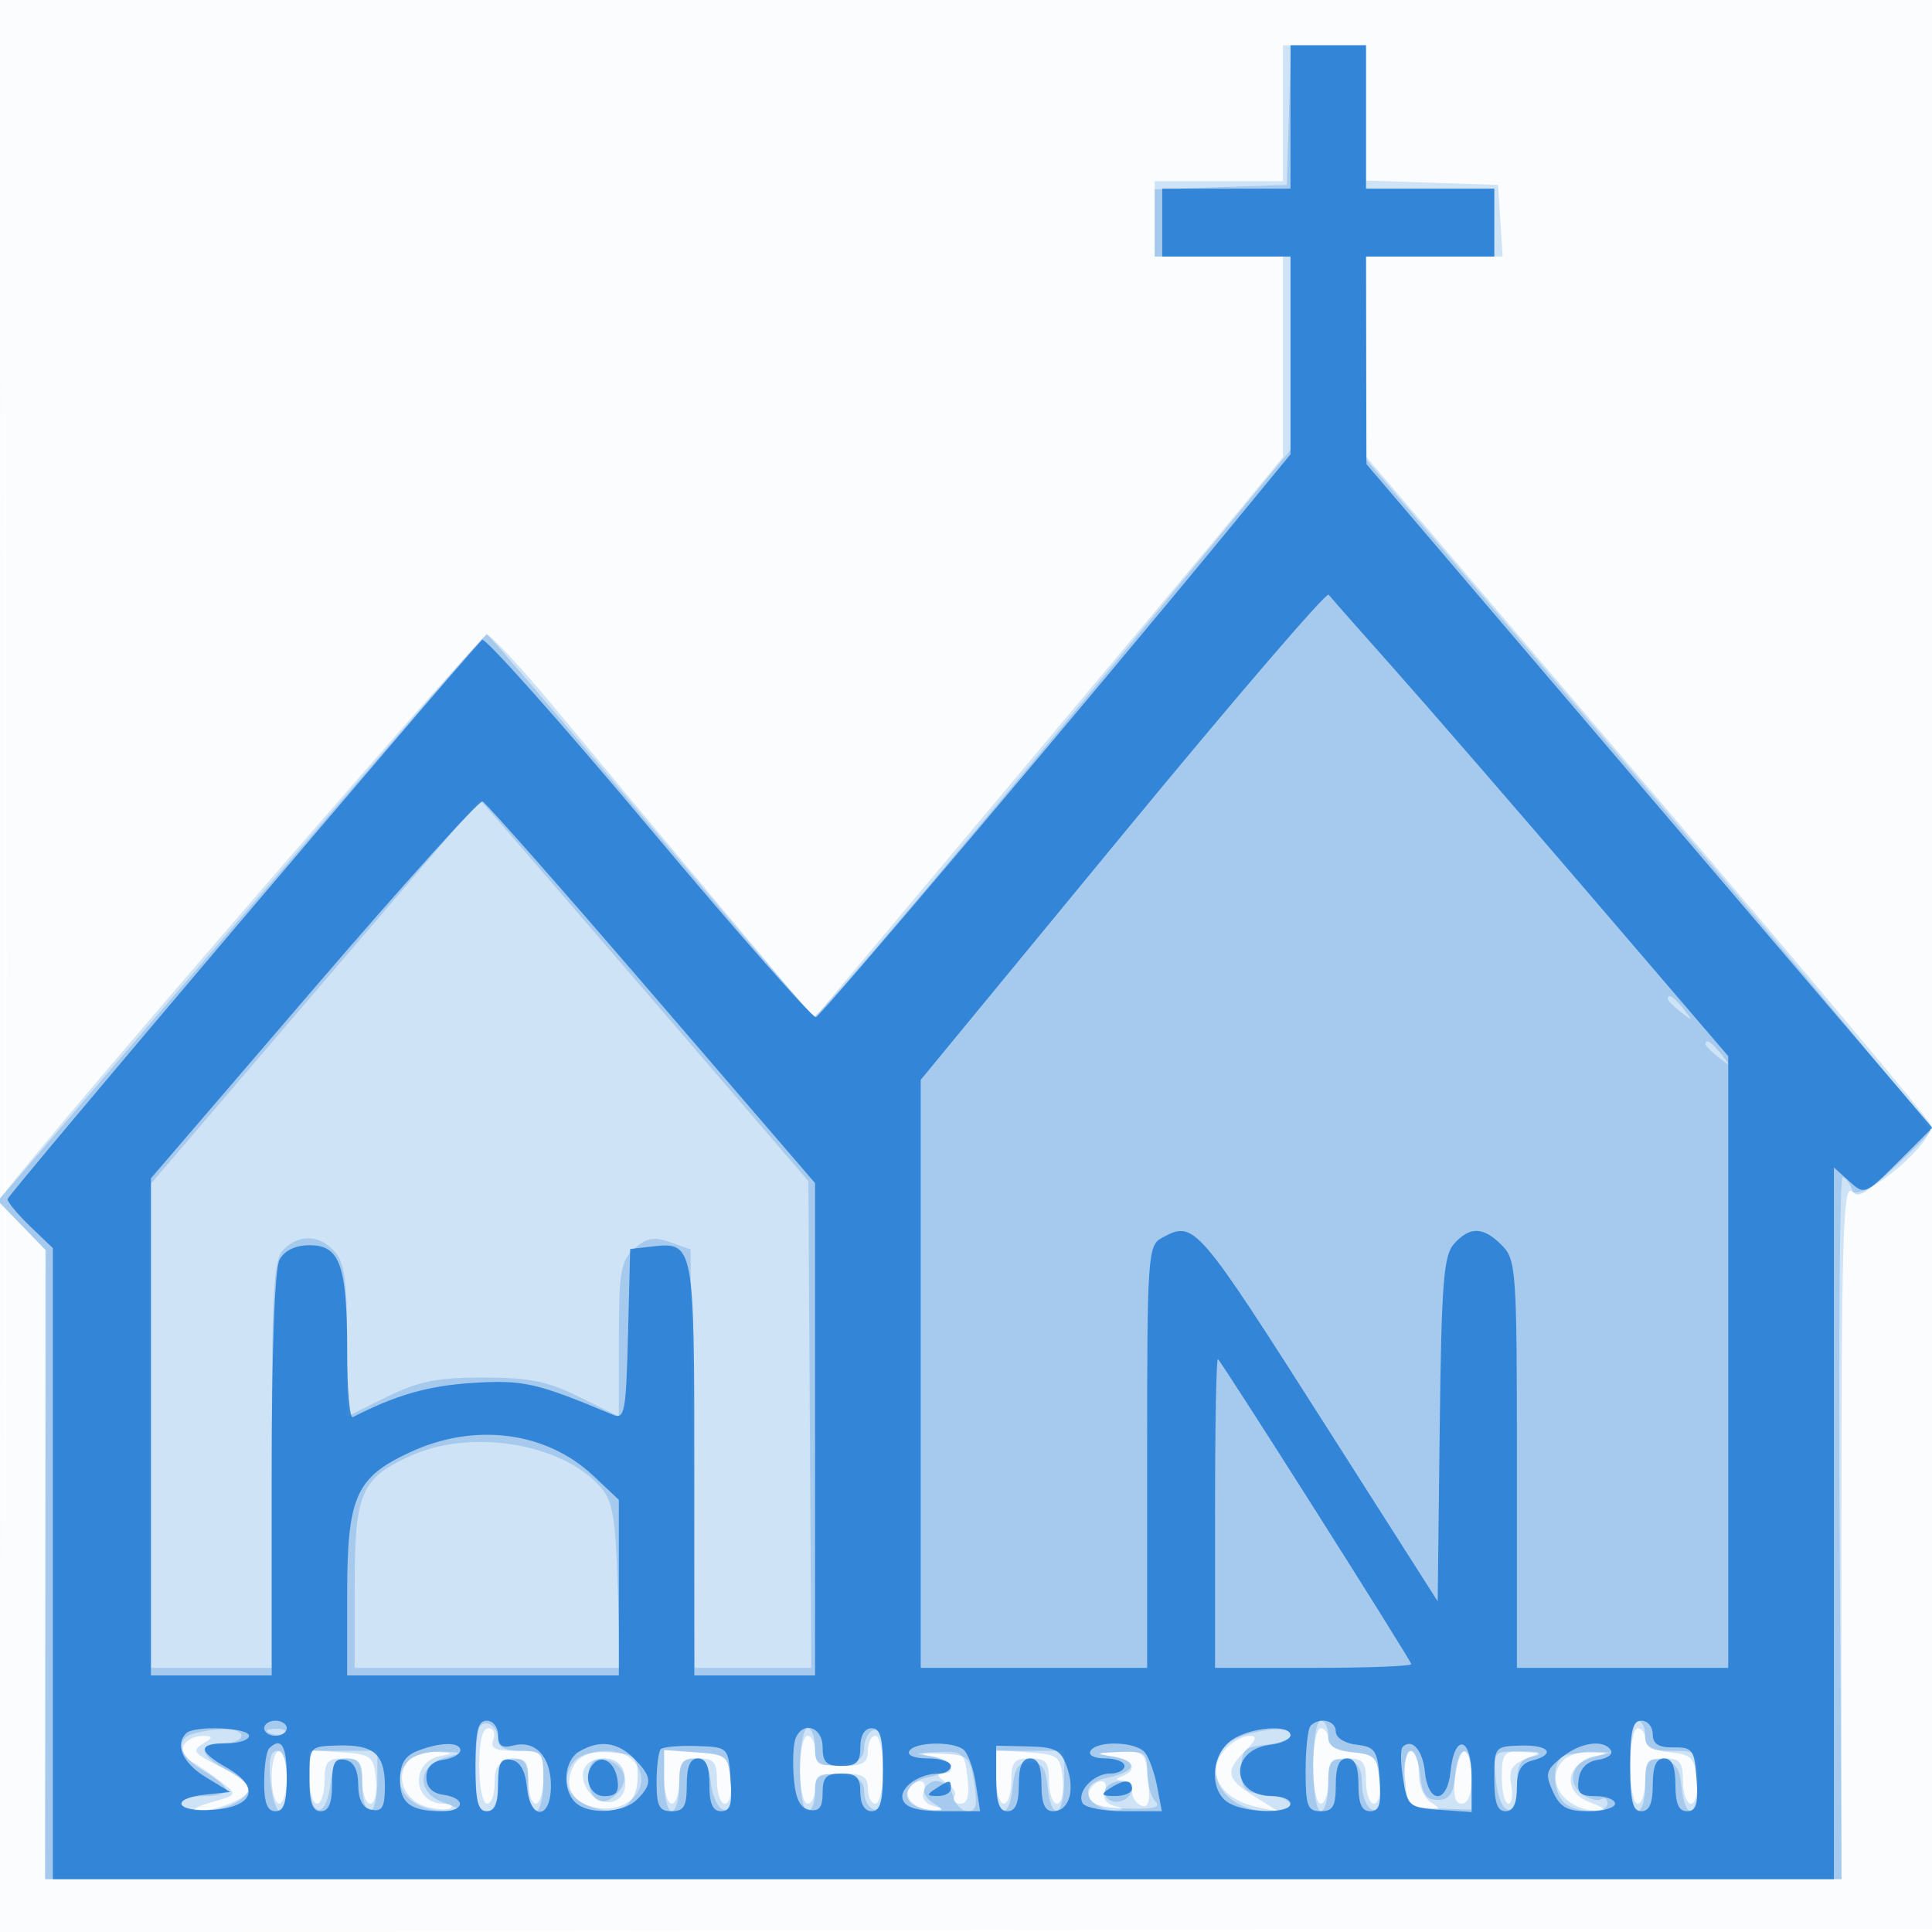
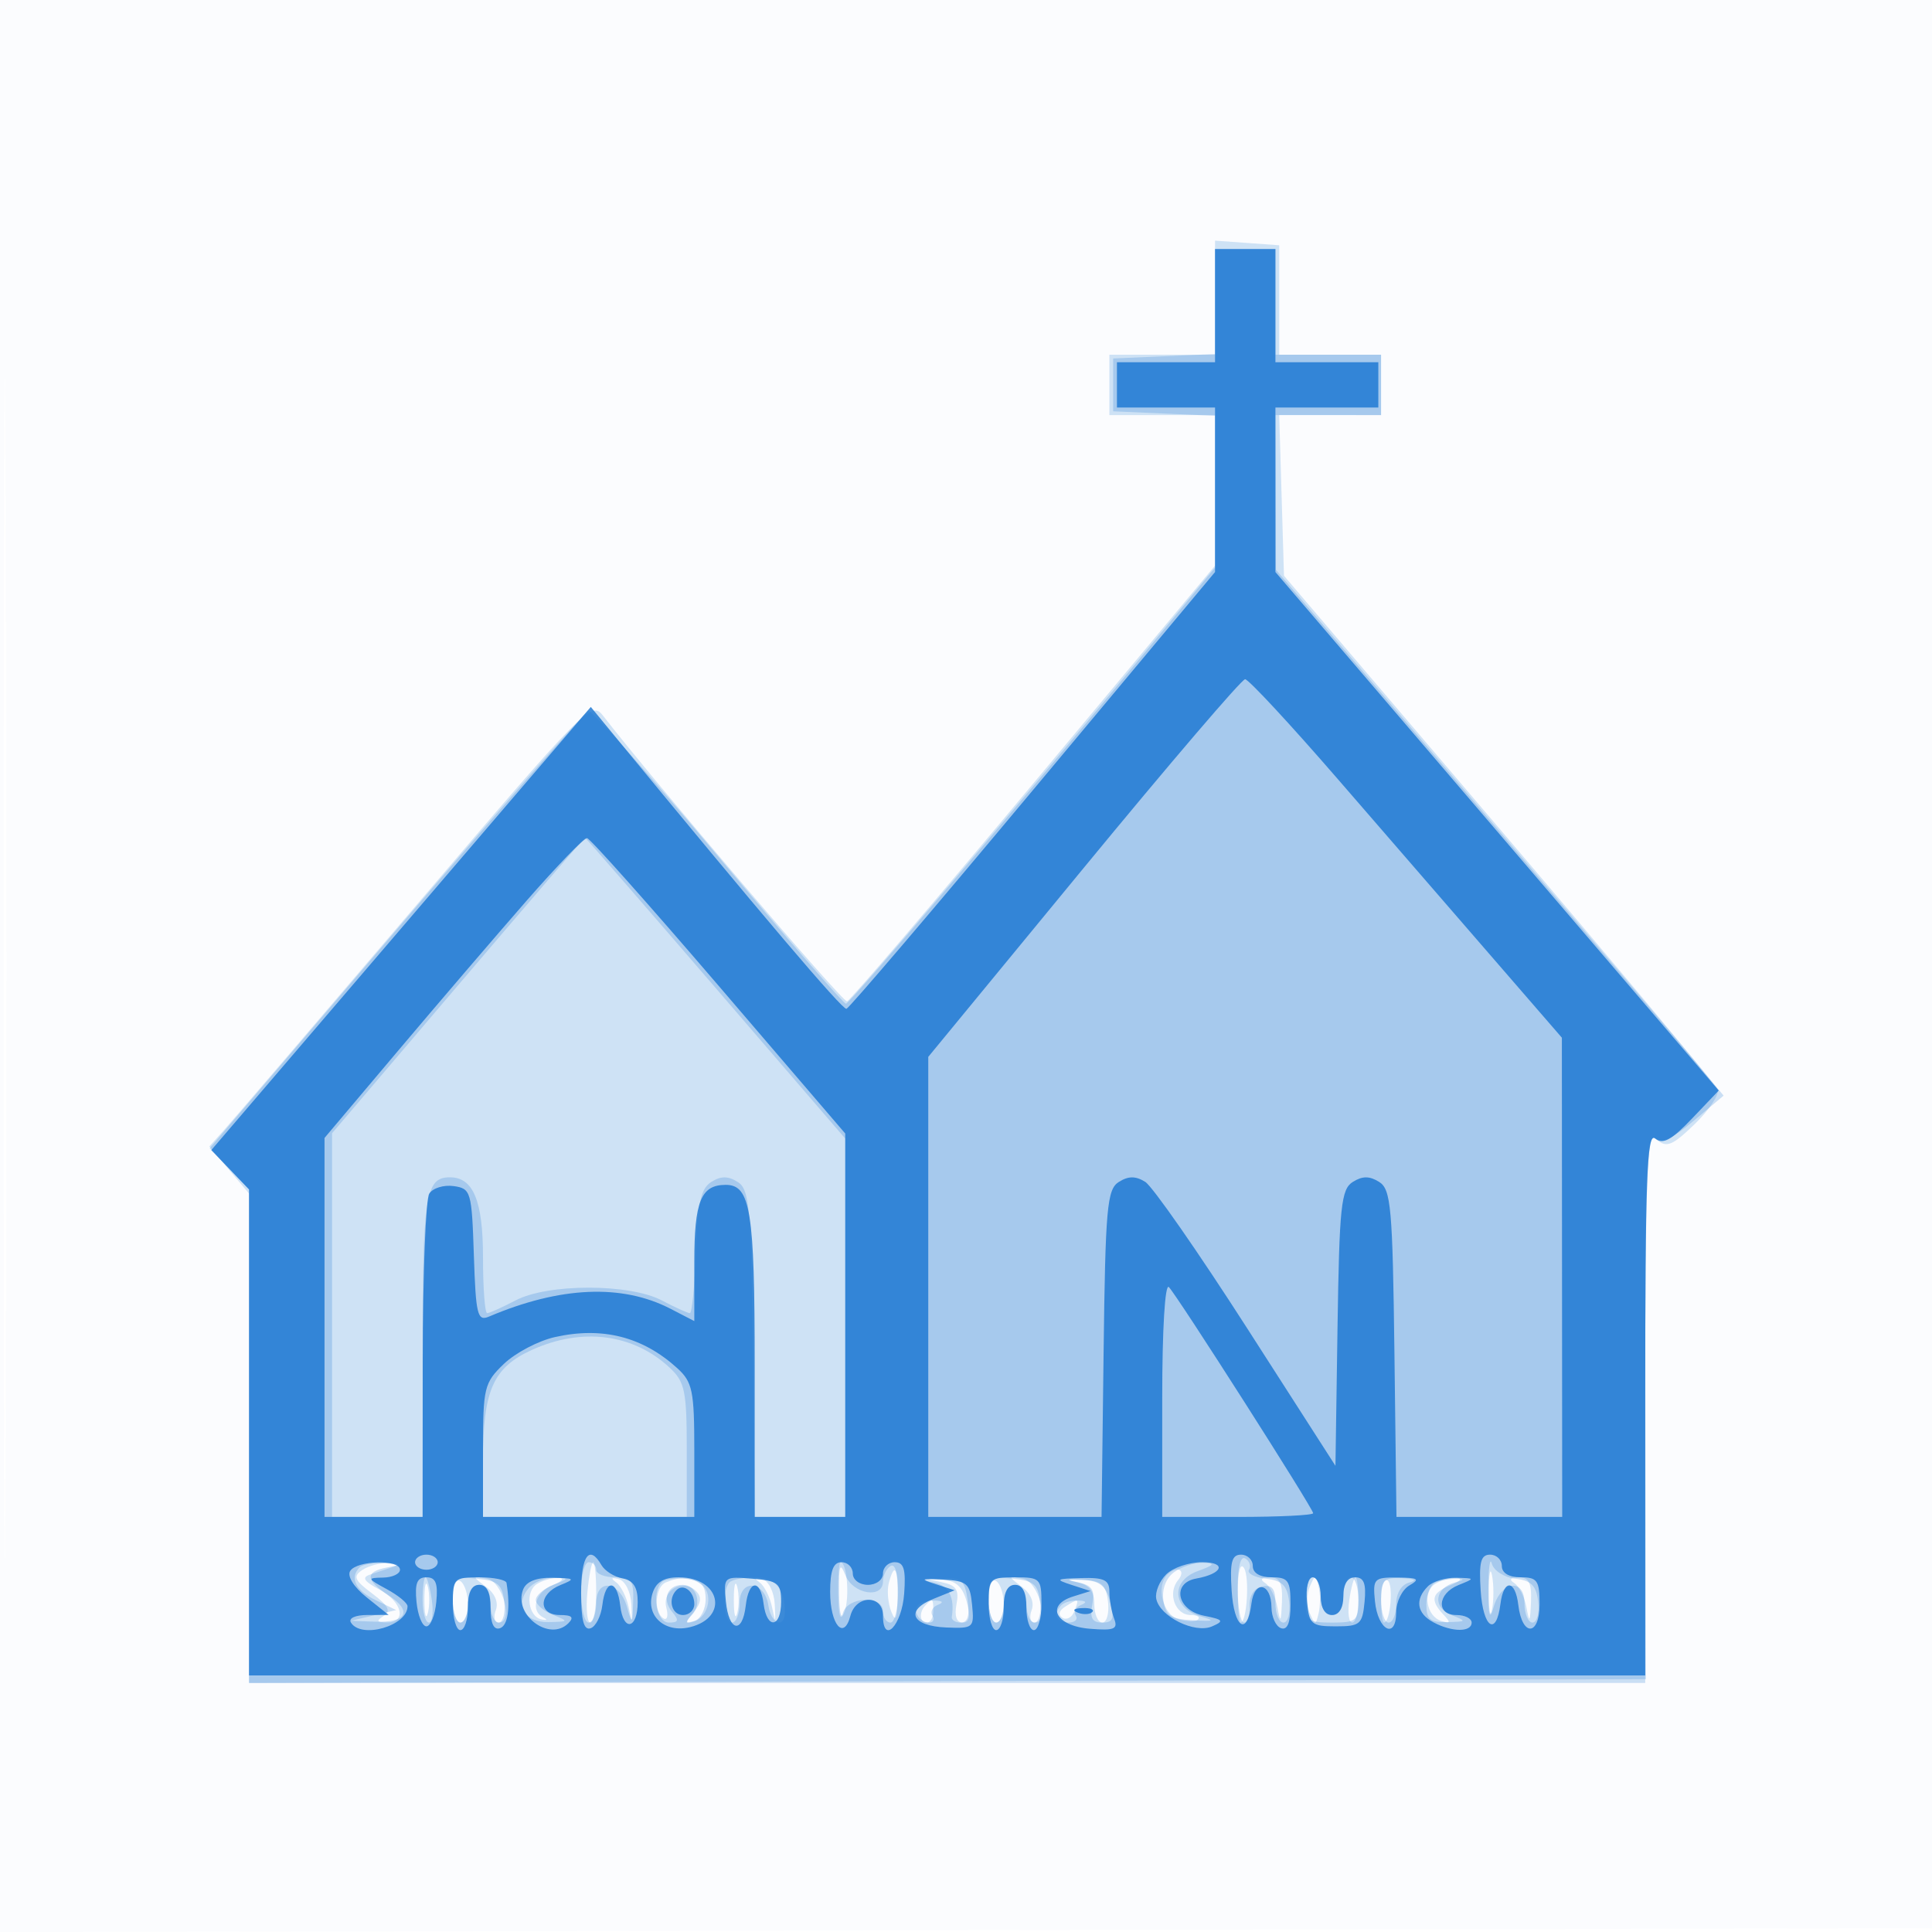
<svg xmlns="http://www.w3.org/2000/svg" width="256" height="256">
  <path fill-opacity=".016" d="M0 128.004v128.004l128.25-.254 128.25-.254.254-127.75L257.008 0H0v128.004m.485.496c0 70.4.119 99.053.265 63.672.146-35.38.146-92.98 0-128C.604 29.153.485 58.1.485 128.5" fill="#1976D2" fill-rule="evenodd" />
-   <path fill-opacity=".195" d="M170 15v9h-17v10h17V60.565l-5.719 6.968c-3.146 3.832-17.126 20.563-31.067 37.181l-25.347 30.215-13.183-15.731a6678.62 6678.62 0 01-21.184-25.4c-4.4-5.318-8.45-9.67-9-9.673-.793-.003-49.44 56.145-61.892 71.436l-2.892 3.551 3.142 3.242L6 165.595V249h238v-46.122c0-37.98.232-45.93 1.314-45.033 1.731 1.438 11.338-6.744 10.46-8.908-.32-.79-17.274-21.012-37.675-44.937l-37.092-43.5-.004-13.25L181 34h18.11l-.305-4.75-.305-4.75-8.75-.289-8.75-.289V6h-11v9M63.5 234c0 2.793.459 5 1.039 5 .572 0 1.022-1.238 1-2.75-.03-2.105.488-2.825 2.211-3.07 1.914-.271 2.25.139 2.25 2.75 0 1.689.45 3.07 1 3.07s1-1.575 1-3.5c0-3.353-.151-3.5-3.607-3.5-2.795 0-3.477-.338-3.031-1.5.317-.828.029-1.5-.643-1.5-.796 0-1.219 1.735-1.219 5m110.5 0c0 2.75.45 5 1 5s1-1.35 1-3c0-2.533.389-3 2.5-3 2.111 0 2.5.467 2.5 3 0 1.65.479 3 1.063 3 .598 0 .926-1.424.75-3.25-.275-2.858-.705-3.288-3.563-3.563-2.013-.194-3.25-.86-3.25-1.75 0-.791-.45-1.437-1-1.437s-1 2.25-1 5m42 0c0 2.75.45 5 1 5s1-1.35 1-3c0-2.533.389-3 2.5-3 2.111 0 2.5.467 2.5 3 0 1.65.479 3 1.063 3 .598 0 .926-1.424.75-3.25-.275-2.858-.705-3.288-3.563-3.563-2.013-.194-3.25-.86-3.25-1.75 0-.791-.45-1.437-1-1.437s-1 2.25-1 5m-191.616-2.812c-.423.684.027 1.639 1.059 2.25.987.584 2.751 1.808 3.921 2.72 2.115 1.649 2.107 1.663-1.369 2.66-1.922.551-2.737 1.042-1.81 1.092 2.456.131 6.815-1.698 6.815-2.86 0-.549-1.462-1.742-3.25-2.651-4.306-2.191-4.436-2.354-2.721-3.438 1.245-.787 1.211-.933-.22-.946-.93-.008-2.021.52-2.425 1.173M106 234.5c0 2.475.45 4.5 1 4.5s1-.9 1-2c0-1.619.667-2 3.5-2s3.5.381 3.5 2c0 1.1.45 2 1 2s1-2.025 1-4.5-.45-4.5-1-4.5-1 .9-1 2c0 1.619-.667 2-3.5 2s-3.5-.381-3.5-2c0-1.1-.45-2-1-2s-1 2.025-1 4.5m56.571-2.929c-2.987 2.988-1.11 6.739 3.929 7.851l3 .662-3.25-2.027c-3.781-2.359-3.981-3.326-1.25-6.057 1.467-1.467 1.619-2 .571-2-.785 0-2.135.707-3 1.571M36 235.5c0 1.925.45 3.5 1 3.5s1-1.575 1-3.5-.45-3.5-1-3.5-1 1.575-1 3.5m5-.057c0 1.956.45 3.557 1 3.557s1-1.35 1-3c0-2.533.389-3 2.5-3 2.111 0 2.5.467 2.5 3 0 1.65.479 3 1.063 3 .598 0 .926-1.424.75-3.25-.294-3.051-.574-3.269-4.563-3.557l-4.25-.308v3.558m13.04-1.991c-1.747 2.105-.378 5.246 2.614 5.997 1.42.357 2.829.401 3.131.1.301-.302-.147-.549-.996-.549-4.092 0-4.489-5.518-.454-6.305 1.838-.359 1.768-.443-.463-.559-1.445-.075-3.169.517-3.832 1.316m21.999.476c-1.398 2.612-.4 4.765 2.554 5.506 4.784 1.201 8.361-3.08 5.207-6.234-1.898-1.898-6.591-1.458-7.761.728M88 235.443c0 1.956.45 3.557 1 3.557s1-1.35 1-3c0-2.533.389-3 2.5-3 2.111 0 2.5.467 2.5 3 0 1.65.479 3 1.063 3 .598 0 .926-1.424.75-3.25-.294-3.051-.574-3.269-4.563-3.557l-4.25-.308v3.558m35.25-2.727c2.72.412 3.915 2.256 1.5 2.314-.687.017-.453.495.521 1.062.974.567 1.51 1.453 1.191 1.969-.319.517.031.939.778.939.964 0 1.24-1.017.95-3.5-.388-3.318-.598-3.492-4.049-3.35-3.021.124-3.173.221-.891.566m8.75 2.727c0 1.956.45 3.557 1 3.557s1-1.35 1-3c0-2.533.389-3 2.5-3 2.111 0 2.5.467 2.5 3 0 1.65.479 3 1.063 3 .598 0 .926-1.424.75-3.25-.294-3.051-.574-3.269-4.563-3.557l-4.25-.308v3.558m15.25-2.727c2.878.436 3.635 1.76 1.5 2.622-1 .403-1 .52 0 .583.688.043 1.25.706 1.25 1.472s.569 1.611 1.265 1.878c.921.354 1.164-.567.895-3.393-.359-3.76-.481-3.873-4.015-3.728-3.02.124-3.174.221-.895.566m38.75 2.677c0 2.172.569 3.612 1.582 4 2.541.975 4.078.64 2.168-.473-1.041-.606-1.75-2.215-1.75-3.97 0-1.622-.45-2.95-1-2.95s-1 1.527-1 3.393m6.81.107c-.282 2.414-.005 3.5.891 3.5.818 0 1.299-1.296 1.299-3.5 0-1.925-.401-3.5-.891-3.5-.489 0-1.074 1.575-1.299 3.5m6.19 0c0 1.925.388 3.5.861 3.5.474 0 .647-1.12.386-2.49-.368-1.925.06-2.704 1.888-3.436 2.354-.943 2.353-.948-.385-1.011-2.488-.057-2.75.27-2.75 3.437m8.2-2.3c-2.835 2.835.363 7.038 5.115 6.721.652-.043-.078-.539-1.621-1.102-3.565-1.3-3.378-4.91.306-5.928l2.5-.692-2.55-.099c-1.402-.055-3.09.44-3.75 1.1m-129.841 1.307c-.353.92.057 2.337.927 3.207 2.124 2.124 4.941.907 4.534-1.96-.394-2.777-4.513-3.717-5.461-1.247m43.072 2.605c-.785 1.269 1.335 2.907 3.569 2.757.995-.067.886-.26-.323-.572-1.073-.278-1.601-1.054-1.282-1.884.64-1.667-.968-1.914-1.964-.301m24 0c-.785 1.269 1.335 2.907 3.569 2.757.995-.067.886-.26-.323-.572-1.073-.278-1.601-1.054-1.282-1.884.64-1.667-.968-1.914-1.964-.301" fill="#1976D2" fill-rule="evenodd" />
-   <path fill-opacity=".223" d="M170.788 15.25l-.288 9.25-8.75.289-8.75.289V34h18v25.619l-13.25 16.086c-28.111 34.126-49.276 59.157-49.872 58.98-.342-.102-10.165-11.548-21.828-25.435C74.386 95.362 64.687 84 64.496 84c-.191 0-14.84 16.905-32.553 37.567L-.263 159.133l3.174 3.275 3.174 3.275-.063 41.659L5.959 249h238.066l-.263-46.5c-.144-25.575.027-46.5.381-46.5s.922.727 1.263 1.615c.504 1.314 1.506.806 5.357-2.711 2.605-2.38 4.883-4.67 5.061-5.087.178-.418-16.585-20.606-37.25-44.863L181 60.851V34h17v-9h-17V6h-9.925l-.287 9.25M41.75 131.43L20 156.845V221h16v-26.929c0-23.147.221-27.149 1.571-28.5 2.088-2.087 4.743-1.987 6.774.258 1.308 1.445 1.655 3.928 1.655 11.847v10.018l5.221-2.584c4.223-2.09 6.666-2.584 12.779-2.584 6.113 0 8.556.494 12.779 2.584L82 187.694v-10.192c0-8.973.243-10.412 2.03-12.029 1.609-1.456 2.596-1.639 4.75-.882l2.72.956.266 27.727.266 27.726H107.5l-.192-32.25-.191-32.25-21.699-25.25c-11.934-13.888-21.748-25.247-21.808-25.242-.061.004-9.898 11.444-21.86 25.422m179.25.948c0 .207.787.995 1.75 1.75 1.586 1.243 1.621 1.208.378-.378-1.307-1.666-2.128-2.195-2.128-1.372m5 6c0 .207.787.995 1.75 1.75 1.586 1.243 1.621 1.208.378-.378-1.307-1.666-2.128-2.195-2.128-1.372M54.383 192.914C47.825 195.891 47 197.827 47 210.223V221h35.177l-.339-10.898c-.285-9.184-.652-11.251-2.338-13.141-5.121-5.744-17.123-7.678-25.117-4.047m9.256 35.78c-.351.352-.639 3.039-.639 5.973 0 4.074.354 5.333 1.5 5.333 1.048 0 1.5-1.056 1.5-3.5 0-2.833.381-3.5 2-3.5s2 .667 2 3.5c0 1.925.45 3.5 1 3.5s1-1.8 1-4c0-3.778-.167-4-3-4-1.945 0-3-.507-3-1.441 0-1.671-1.427-2.798-2.361-1.865M174 234c0 3.333.444 6 1 6 .55 0 1-1.606 1-3.57 0-3.115.282-3.528 2.218-3.25 1.699.245 2.225 1 2.25 3.232.017 1.601.624 3.111 1.349 3.355.971.328 1.233-.568 1-3.411-.291-3.542-.582-3.882-3.567-4.169-2.44-.236-3.25-.796-3.25-2.25 0-1.066-.45-1.937-1-1.937-.556 0-1 2.667-1 6m42 0c0 3.333.444 6 1 6 .55 0 1-1.606 1-3.57 0-3.129.277-3.53 2.25-3.25 1.725.245 2.323 1.079 2.563 3.57.447 4.63 2.187 4.033 2.187-.75 0-3.905-.083-4-3.5-4-2.833 0-3.5-.381-3.5-2 0-1.1-.45-2-1-2-.556 0-1 2.667-1 6m-190.25-4.311c-2.669.698-2.091 2.996 1.25 4.97 1.65.975 3 2.125 3 2.557 0 .431-1.35.784-3 .784s-3 .45-3 1c0 1.309 4.597 1.286 7.066-.035 2.706-1.449 2.416-2.664-1.066-4.465-3.651-1.888-3.882-3.5-.5-3.5 1.375 0 2.5-.45 2.5-1 0-1.007-3.011-1.157-6.25-.311m10.063-.006c.721.289 1.584.253 1.916-.079.332-.332-.258-.568-1.312-.525-1.165.048-1.402.285-.604.604M106 234.5c0 3.025.45 5.5 1 5.5s1-1.154 1-2.563c0-2.29.347-2.53 3.25-2.25 2.426.234 3.251.799 3.254 2.231.003 1.055.565 2.105 1.25 2.333.897.299 1.246-1.172 1.246-5.251 0-4.079-.349-5.55-1.246-5.251-.685.228-1.247 1.278-1.25 2.333-.003 1.432-.828 1.997-3.254 2.231-2.903.28-3.25.04-3.25-2.25 0-1.409-.45-2.563-1-2.563s-1 2.475-1 5.5m59.5-4.776c-7.339 1.804-5.095 10.276 2.723 10.276 3.877 0 3.487-1.805-.473-2.187-2.875-.277-3.25-.659-3.25-3.313s.375-3.036 3.25-3.313c1.787-.173 3.25-.735 3.25-1.25 0-.975-2.074-1.055-5.5-.213M35.829 236c.209 2.2.784 4 1.276 4s.895-1.8.895-4c0-2.577-.454-4-1.276-4-.886 0-1.16 1.223-.895 4m5.171.083c0 4.923 2.329 4.998 2.813.09.234-2.364.808-3.173 2.25-3.173 1.547 0 1.937.705 1.937 3.5 0 1.925.45 3.5 1 3.5s1-1.8 1-4v-4h-9v4.083m13.2-2.883c-2.981 2.981-.079 6.894 4.984 6.721 2.139-.073 2.101-.157-.49-1.102-3.565-1.3-3.378-4.91.306-5.928 2.385-.66 2.36-.696-.55-.791-1.677-.055-3.59.44-4.25 1.1m21.882.201c-1.883 2.269-.896 4.94 2.23 6.04 3.725 1.31 6.188-.302 6.188-4.05 0-2.595-.368-2.922-3.586-3.192-2.277-.19-4.04.248-4.832 1.202M88 235.943c0 2.231.45 4.057 1 4.057s1-1.575 1-3.5c0-2.795.39-3.5 1.937-3.5 1.442 0 2.016.809 2.25 3.173.172 1.745.905 3.368 1.63 3.606.969.318 1.233-.584 1-3.423-.309-3.764-.419-3.863-4.567-4.163l-4.25-.308v4.058m35.25-3.264c3.645.602 3.494 1.999-.306 2.833-3.731.82-3.685 3.848.066 4.265 2.176.242 2.266.139.719-.812-.974-.598-1.51-1.51-1.191-2.026 1.011-1.637 3.209-1.015 3.752 1.061.287 1.1 1.169 2 1.959 2 1.1 0 1.295-.877.832-3.75-.576-3.575-.791-3.756-4.593-3.888-2.431-.084-2.915.04-1.238.317M132 236c0 4.783 1.74 5.38 2.187.75.239-2.479.788-3.25 2.313-3.25 1.525 0 2.074.771 2.313 3.25.447 4.63 2.187 4.033 2.187-.75v-4h-9v4m15.25-3.284c3.648.553 3.494 1.962-.306 2.796-2.119.466-2.958 1.179-2.737 2.33.239 1.246 1.518 1.694 5.149 1.801 3.494.104 4.528-.159 3.737-.95-.601-.601-1.093-2.353-1.093-3.893 0-2.596-.274-2.789-3.75-2.65-3.016.12-3.212.231-1 .566m38.94 3.034c.303 3.67.401 3.753 4.56 3.894l4.25.145v-3.895c0-4.704-1.746-5.218-2.187-.644-.239 2.479-.788 3.25-2.313 3.25-1.525 0-2.074-.771-2.313-3.25-.173-1.787-.762-3.25-1.311-3.25-.548 0-.857 1.688-.686 3.75m12-.077c.413 4.896 2.81 5.732 2.81.98 0-2.849.426-3.596 2.25-3.947 1.368-.264.756-.487-1.56-.57-3.8-.136-3.81-.125-3.5 3.537m9.06-3.011c-1.591.642-1.623 4.565-.05 6.138 1.483 1.483 5.8 1.587 5.8.141 0-.582-.384-.822-.853-.532-.469.29-1.618-.033-2.554-.717-2.16-1.58-1.167-4.43 1.742-4.997 1.891-.369 1.848-.43-.335-.48-1.375-.031-3.062.17-3.75.447M78 235.441c0 3.148 1.77 4.217 3.733 2.255 1.953-1.954.96-4.696-1.702-4.696-1.487 0-2.031.654-2.031 2.441m68.543 1.49c-.317.512-.118 1.213.441 1.559 1.193.737 3.016-.199 3.016-1.549 0-1.217-2.707-1.225-3.457-.01" fill="#1976D2" fill-rule="evenodd" />
-   <path fill-opacity=".809" d="M171 15.5V25h-17v9h17v26.194l-8.75 10.642c-18.313 22.273-53.359 63.676-54.126 63.943-.44.154-10.427-11.195-22.192-25.22C74.167 95.534 64.24 84.383 63.873 84.78 58.546 90.526 1 158.358 1 158.89c0 .405 1.35 2.029 3 3.61l3 2.874V249h236v-94.31l2.043 1.849c2.009 1.818 2.118 1.774 6.52-2.629l4.478-4.477-37.491-43.967L181.06 61.5l-.03-13.75L181 34h17v-9h-17V6h-10v9.5m-22.25 95.093L122 143.082V221h30v-27.965c0-26.624.093-28.014 1.934-29 4.369-2.338 4.45-2.244 22.227 25.651l14.339 22.498.269-22.784c.23-19.438.51-23.051 1.905-24.593 2.116-2.337 3.849-2.284 6.326.193 1.901 1.901 2 3.333 2 29v27h28v-81.059l-18.194-21.22C200.799 107.049 189.01 93.45 184.607 88.5c-4.403-4.95-8.254-9.314-8.556-9.698-.303-.383-12.588 13.923-27.301 31.791M41.573 131.007L20 156.131V222h16v-26.566c0-16.4.396-27.306 1.035-28.5.669-1.25 2.093-1.934 4.025-1.934 3.996 0 4.94 2.703 4.94 14.148 0 4.96.337 8.845.75 8.633 5.684-2.926 9.927-4.146 15.75-4.529 6.808-.447 8.586-.047 18.716 4.214 1.555.654 1.743-.348 2-10.622L83.5 165.5l2.81-.322c5.647-.648 5.69-.426 5.69 29.444V222h16v-65.232l-21.634-25.134c-11.898-13.824-21.99-25.273-22.426-25.443-.436-.17-10.501 10.997-22.367 24.816M161 200.333V221h13c7.15 0 13-.223 13-.496 0-.445-24.698-39.412-25.619-40.421-.21-.229-.381 8.884-.381 20.25m-106.685-7.899C47.104 195.791 46 198.316 46 211.45V222h36v-23.264l-3.358-3.167c-6.254-5.898-15.761-7.124-24.327-3.135M35 229c0 .55.675 1 1.5 1s1.5-.45 1.5-1-.675-1-1.5-1-1.5.45-1.5 1m28 5c0 4.667.333 6 1.5 6 1.053 0 1.5-1.064 1.5-3.573 0-2.863.348-3.508 1.75-3.242 1.153.218 1.857 1.438 2.063 3.573.437 4.516 3.187 4.399 3.187-.136 0-3.873-2.081-6.095-4.995-5.334-1.489.39-2.005.034-2.005-1.382 0-1.048-.675-1.906-1.5-1.906-1.167 0-1.5 1.333-1.5 6m110.667-5.333c-.367.366-.667 3.066-.667 6 0 4.666.25 5.333 2 5.333 1.619 0 2-.667 2-3.5 0-2.444.452-3.5 1.5-3.5s1.5 1.056 1.5 3.5c0 2.502.444 3.5 1.557 3.5 1.214 0 1.49-.938 1.25-4.25-.275-3.803-.596-4.283-3.057-4.566-1.574-.182-2.75-.93-2.75-1.75 0-1.47-2.139-1.962-3.333-.767M216 234c0 4.667.333 6 1.5 6 1.048 0 1.5-1.056 1.5-3.5s.452-3.5 1.5-3.5 1.5 1.056 1.5 3.5c0 2.502.444 3.5 1.557 3.5 1.214 0 1.49-.938 1.25-4.25-.282-3.907-.529-4.247-3.057-4.211-1.99.029-2.75-.455-2.75-1.75 0-.984-.675-1.789-1.5-1.789-1.167 0-1.5 1.333-1.5 6m-191.333-4.333c-1.531 1.53-.449 3.958 2.589 5.807l3.244 1.975-3.25.339c-4.855.506-3.937 2.377.991 2.019 5.435-.394 6.304-3.02 1.839-5.561C26.202 232.039 26.176 231 30 231c1.65 0 3-.45 3-1 0-1.104-7.271-1.395-8.333-.333m80.735.728c-.294.767-.393 3.126-.219 5.242.224 2.712.833 3.944 2.067 4.178 1.299.246 1.75-.331 1.75-2.242 0-2.078.481-2.573 2.5-2.573 2 0 2.5.5 2.5 2.5 0 1.556.567 2.5 1.5 2.5 1.152 0 1.5-1.278 1.5-5.5 0-4.222-.348-5.5-1.5-5.5-.933 0-1.5.944-1.5 2.5 0 2-.5 2.5-2.5 2.5s-2.5-.5-2.5-2.5c0-2.714-2.666-3.533-3.598-1.105m57.821.162c-2.853 1.998-3.023 6.945-.289 8.408 2.472 1.323 8.066 1.347 8.066.035 0-.55-1.07-1-2.378-1-5.572 0-5.817-6.154-.271-6.816 1.457-.174 2.649-.737 2.649-1.25 0-1.503-5.356-1.074-7.777.623m-127.556 1.11c-.367.366-.667 2.391-.667 4.5 0 2.74.428 3.833 1.5 3.833 1.111 0 1.5-1.167 1.5-4.5 0-4.199-.744-5.422-2.333-3.833M41 235.698c0 3.157.399 4.302 1.5 4.302 1.053 0 1.5-1.064 1.5-3.573 0-2.836.354-3.506 1.714-3.244 1.149.222 1.725 1.31 1.75 3.305.024 2.018.599 3.085 1.786 3.317 1.395.272 1.75-.359 1.75-3.109 0-4.291-1.453-5.548-6.25-5.408-3.735.108-3.75.125-3.75 4.41m14.25-3.667c-1.614.649-2.25 1.731-2.25 3.83 0 3.087 1.419 4.139 5.582 4.139 3.05 0 3.185-1.752.168-2.18-1.477-.21-2.25-1.007-2.25-2.32s.773-2.11 2.25-2.32c1.237-.175 2.25-.738 2.25-1.25 0-1.151-2.756-1.102-5.75.101m21.5.049c-2.009 1.17-2.318 4.952-.55 6.72 1.699 1.699 6.369 1.488 8.229-.371 2.058-2.059 1.982-3.018-.429-5.429-2.192-2.192-4.552-2.491-7.25-.92m10.811-.307c-.309.308-.561 2.285-.561 4.394 0 3.166.348 3.833 2 3.833 1.619 0 2-.667 2-3.5 0-2.444.452-3.5 1.5-3.5s1.5 1.056 1.5 3.5c0 2.502.444 3.5 1.557 3.5 1.214 0 1.49-.938 1.25-4.25-.307-4.248-.309-4.25-4.496-4.394-2.305-.079-4.442.108-4.75.417M120.5 232c-.361.583.656 1 2.441 1 1.682 0 3.059.45 3.059 1s-.705 1-1.566 1c-2.731 0-5.39 1.951-4.79 3.515.395 1.03 2.051 1.485 5.4 1.485h4.83l-.592-3.75c-.325-2.062-1.084-4.081-1.687-4.485-1.611-1.08-6.38-.923-7.095.235m11.5 3.658c0 3.193.397 4.342 1.5 4.342 1.048 0 1.5-1.056 1.5-3.5s.452-3.5 1.5-3.5 1.5 1.056 1.5 3.5c0 2.476.448 3.5 1.531 3.5 2.106 0 2.958-2.706 1.847-5.867-.794-2.258-1.527-2.646-5.152-2.725l-4.226-.093v4.343M144.5 232c-.351.567.49 1 1.941 1 1.407 0 2.559.45 2.559 1s-.845 1-1.878 1c-2.252 0-4.553 2.494-3.649 3.956.355.574 2.857 1.044 5.561 1.044h4.916l-.616-3.25c-.338-1.787-1.057-3.812-1.597-4.5-1.171-1.491-6.359-1.67-7.237-.25m41.346-.513c-.291.291-.257 2.213.075 4.271.576 3.574.793 3.756 4.841 4.049l4.238.308v-4.641c0-5.376-2.294-5.904-2.813-.647-.185 1.872-.877 3.173-1.687 3.173s-1.502-1.301-1.687-3.173c-.291-2.949-1.734-4.573-2.967-3.34M198 235.698c0 3.157.399 4.302 1.5 4.302 1.01 0 1.5-1.01 1.5-3.094 0-2.252.544-3.235 2-3.616 3.236-.846 2.292-2.1-1.5-1.993-3.442.098-3.5.17-3.5 4.401m8.897-2.815c-2.052 1.661-2.185 2.189-1.132 4.5.957 2.102 1.886 2.617 4.714 2.617 1.936 0 3.521-.45 3.521-1s-1.156-1-2.57-1c-2.092 0-2.51-.418-2.25-2.25.207-1.451 1.124-2.364 2.585-2.571 1.245-.177 2.006-.74 1.691-1.25-.938-1.517-4.071-1.062-6.559.954m-128.209.763c-1.541 1.54-.648 4.354 1.382 4.354 1.555 0 1.99-.539 1.75-2.172-.332-2.255-1.94-3.375-3.132-2.182M124 237c-1.282.828-1.246.972.25.985.963.008 1.75-.435 1.75-.985 0-1.22-.113-1.22-2 0m23 0c-1.213.784-1.069.972.75.985 1.238.008 2.25-.435 2.25-.985 0-1.253-1.061-1.253-3 0" fill="#1976D2" fill-rule="evenodd" />
+   <path fill-opacity=".199" d="M161 39.443V47h-14v8h14V74.949l-24.012 28.775c-13.207 15.827-24.344 28.859-24.75 28.96-.589.147-25.729-29.285-32.329-37.85-1.541-2-2.331-1.198-24.903 25.3-12.821 15.052-24.2 28.357-25.288 29.568l-1.977 2.202 2.63 3.125L33 158.153v64.857l92.549-.255 92.548-.255-.072-36.392c-.065-32.907.078-36.268 1.492-35.094 1.328 1.103 2.091.789 5.047-2.076 1.915-1.856 3.276-3.912 3.025-4.567-.252-.656-13.282-16.242-28.956-34.637L170.134 76.29l-.317-10.647-.317-10.647 6.75.002L183 55v-8l-6.75.002-6.75.001V32.5l-4.25-.307-4.25-.308v7.558M48 208.034c-1.26.843-1.048 1.343 1.33 3.126 2.156 1.618 2.513 2.324 1.5 2.966-1.015.644-.916.847.42.859 2.703.023 2.069-2.752-1-4.376-2.013-1.065-2.348-1.588-1.25-1.953.825-.273 2.175-.723 3-.998 1.029-.343.872-.52-.5-.564-1.1-.035-2.675.388-3.5.94M77.829 211c-.21 2.2-.032 4 .395 4 .427 0 .776-1.8.776-4s-.178-4-.395-4c-.217 0-.567 1.8-.776 4m33.241.25c.05 3.007.292 3.685.827 2.319.708-1.807.335-6.569-.514-6.569-.21 0-.351 1.912-.313 4.25m52.945-.5c-.008 2.338.159 4.25.372 4.25.835 0 1.212-6.028.452-7.227-.485-.763-.815.428-.824 2.977m33.257.25c0 2.475.195 3.488.434 2.25.238-1.238.238-3.262 0-4.5-.239-1.238-.434-.225-.434 2.25m-79.501-1.234c-.254.971-.113 2.659.314 3.75.59 1.511.791 1.09.845-1.766.075-4.018-.41-4.848-1.159-1.984m36.896-1.099c-1.498 1.498-.603 5.218 1.408 5.857 1.142.362 2.342.393 2.667.067.325-.325-.111-.591-.968-.591-2.063 0-3.106-2.895-1.669-4.627 1.129-1.36-.155-1.99-1.438-.706M56.232 212c0 1.925.206 2.713.457 1.75.252-.963.252-2.537 0-3.5-.251-.963-.457-.175-.457 1.75m3.768-.059c0 1.682.45 3.059 1 3.059s1-1.098 1-2.441c0-1.343-.45-2.719-1-3.059-.583-.361-1 .656-1 2.441m4.412-1.675c1.177.889 1.67 2.078 1.282 3.089-.347.905-.165 1.645.404 1.645 1.996 0 .498-5.466-1.598-5.831-1.957-.341-1.959-.317-.088 1.097m6.74-.381c-1.616 1.024-1.176 4.343.623 4.707.701.142.814.029.25-.25-1.804-.895-1.099-3.377 1.225-4.311 1.257-.505 1.588-.925.75-.952-.825-.027-2.107.336-2.848.806m10.497-.211c.632.454 1.379 1.951 1.659 3.326.439 2.153.487 2.094.351-.423-.09-1.649-.813-3.099-1.659-3.326-1.003-.27-1.119-.129-.351.423m6.601-.012c-1.443.583-1.685 3.951-.343 4.78.498.309.672-.334.386-1.428-.606-2.318 2.226-3.895 3.932-2.189.787.787.699 1.564-.317 2.795-1.22 1.478-1.208 1.639.092 1.21 1.993-.659 2.544-3.87.848-4.945-1.476-.936-2.686-.994-4.598-.223M97.232 212c0 1.925.206 2.713.457 1.75.252-.963.252-2.537 0-3.5-.251-.963-.457-.175-.457 1.75m3.417-2.326c.632.454 1.379 1.951 1.659 3.326.439 2.153.487 2.094.351-.423-.09-1.649-.813-3.099-1.659-3.326-1.003-.27-1.119-.129-.351.423m24.202-.005c1.861.393 2.254 1 1.888 2.914-.293 1.534.004 2.417.813 2.417.901 0 1.061-.806.544-2.75-.524-1.971-1.42-2.796-3.163-2.914-2.427-.163-2.427-.162-.082.333m6.149 2.272c0 1.682.45 3.059 1 3.059s1-1.098 1-2.441c0-1.343-.45-2.719-1-3.059-.583-.361-1 .656-1 2.441m4.412-1.675c1.177.889 1.67 2.078 1.282 3.089-.347.905-.165 1.645.404 1.645 1.996 0 .498-5.466-1.598-5.831-1.957-.341-1.959-.317-.088 1.097m7.338-.605c1.585.337 2.25 1.196 2.25 2.909 0 1.336.48 2.43 1.066 2.43.587 0 .924-1.238.75-2.75-.261-2.275-.834-2.777-3.316-2.909-2.015-.106-2.261-.001-.75.32m24.899.104c.632.404 1.358 1.86 1.614 3.235.393 2.117.486 2.002.601-.75.104-2.486-.276-3.246-1.614-3.235-1.124.01-1.339.278-.601.75m5.899.485c-.419.963-.419 2.537 0 3.5.725 1.667.781 1.667 1.18 0 .23-.963.23-2.537 0-3.5-.399-1.667-.455-1.667-1.18 0m5.239 1.75c-.242 1.65-.069 3 .386 3s.827-1.35.827-3-.174-3-.387-3c-.212 0-.584 1.35-.826 3m4.213-.059c0 1.682.173 3.059.383 3.059.849 0 1.288-5.085.483-5.583-.476-.294-.866.842-.866 2.524m7.152-2.056c-1.7 1.077-1.143 4.3.848 4.907 1.211.37 1.259.202.25-.867-1.8-1.908-1.553-2.868 1-3.894 1.257-.505 1.588-.925.75-.952-.825-.027-2.107.336-2.848.806m10.497-.12c.632.404 1.358 1.86 1.614 3.235.393 2.117.486 2.002.601-.75.104-2.486-.276-3.246-1.614-3.235-1.124.01-1.339.278-.601.75m-77.982 2.902c-.932.932-.832 2.333.166 2.333.459 0 .834-.675.834-1.5 0-1.699-.073-1.76-1-.833m18.476.223c-.834.529-.971 1.098-.355 1.479.552.341 1.26-.053 1.576-.875.662-1.727.6-1.757-1.221-.604" fill="#1976D2" fill-rule="evenodd" />
+   <path fill-opacity=".219" d="M161 39.954v6.955l-6.75.295-6.75.296v7l6.75.296 6.75.295v20.116l-6.732 8.146c-18.667 22.59-41.655 49.647-42.178 49.644-.324-.002-7.955-8.797-16.957-19.544-9.002-10.748-16.742-19.409-17.201-19.247-.458.162-11.93 13.267-25.494 29.123l-24.661 28.829 2.612 2.726L33 157.609V223h185v-36.622c0-29.181.254-36.414 1.25-35.594.907.747 2.332.118 5.193-2.289l3.943-3.318-3.591-4.339c-1.975-2.386-15.321-18.063-29.657-34.838l-26.065-30.5-.037-10.25L169 55h14v-8h-14V33h-8v6.954M60.673 130.579L44 150.158V201h12v-21.3c0-21.362.358-23.7 3.629-23.7 3.079 0 4.371 3.124 4.371 10.571 0 4.086.247 7.429.55 7.429.302 0 1.989-.758 3.75-1.683 4.295-2.26 15.105-2.26 19.4 0 1.761.925 3.43 1.683 3.71 1.683.28 0 .64-3.665.8-8.145.23-6.461.652-8.372 2.04-9.244 1.273-.801 2.227-.8 3.5.002 1.564.986 1.779 3.398 2.02 22.745l.269 21.642H112V150.867l-17.156-19.933C85.407 119.97 77.611 111 77.517 111c-.094 0-7.673 8.811-16.844 19.579m9.807 48.291c-5.143 2.336-6.48 5.365-6.48 14.677V201h27v-8.826c0-7.861-.246-9.056-2.25-10.933-4.817-4.512-11.614-5.394-18.27-2.371M164 210.441c0 2.507.373 4.559.829 4.559.457 0 .794-.998.75-2.219-.048-1.353.604-2.357 1.671-2.573 1.305-.265 1.75.299 1.75 2.219 0 1.415.48 2.573 1.066 2.573.587 0 .924-1.238.75-2.75-.249-2.165-.905-2.818-3.083-3.068-1.522-.175-2.527-.706-2.234-1.181.294-.475.076-1.145-.483-1.491-.631-.39-1.016 1.098-1.016 3.931m33.216.059c-.012 3.573.181 4.288.678 2.505.978-3.515 4.106-3.956 4.106-.578 0 1.415.48 2.573 1.066 2.573.587 0 .924-1.238.75-2.75-.246-2.142-.91-2.819-3.004-3.06-1.495-.173-2.886-1.061-3.134-2-.245-.93-.453.56-.462 3.31m-149.549-2.833c-1.38 1.38-.576 3.056 2.083 4.345l2.75 1.332-3 .71-3 .709 3.191.119c4.185.155 5.004-1.381 1.841-3.453-3.127-2.049-3.211-3.159-.282-3.723 2.05-.395 2.021-.446-.333-.57-1.421-.075-2.884.164-3.25.531M77 211c0 2.2.45 4 1 4s1-1.158 1-2.573c0-3.378 3.128-2.937 4.106.578.64 2.298.703 2.238.794-.755.087-2.827-.226-3.25-2.4-3.25-1.375 0-2.5-.45-2.5-1s-.45-1-1-1-1 1.8-1 4m34.179 0c.029 2.475.259 3.713.51 2.75.575-2.198 5.311-2.421 5.311-.25 0 .825.45 1.5 1 1.5s1-1.827 1-4.059c0-2.451-.396-3.814-1-3.441-.55.34-1 1.266-1 2.059 0 2.328-3.968 1.682-4.969-.809-.732-1.823-.894-1.395-.852 2.25m44.417-2.694c-1.098.803-1.653 2.248-1.441 3.75.284 2.015.96 2.478 3.845 2.636 2.943.161 3.102.075 1-.541-3.678-1.079-3.863-4.673-.306-5.97 2.255-.822 2.402-1.039.747-1.102-1.132-.043-2.862.509-3.845 1.227M56 212c0 1.65.372 3 .827 3 .455 0 .628-1.35.386-3s-.614-3-.826-3c-.213 0-.387 1.35-.387 3m4-.063c0 1.684.45 3.063 1 3.063s1-1.125 1-2.5c0-1.556.567-2.5 1.5-2.5s1.5.944 1.5 2.5c0 1.375.48 2.5 1.066 2.5.587 0 .924-1.238.75-2.75-.263-2.291-.858-2.802-3.566-3.063-3.028-.292-3.25-.104-3.25 2.75m10.011-1.45c-1.859 2.239-.469 4.522 2.708 4.45 2.662-.061 2.685-.102.531-.968-1.237-.498-2.25-1.384-2.25-1.969 0-.585 1.013-1.471 2.25-1.969 2.209-.888 2.211-.905.122-.968-1.17-.034-2.683.606-3.361 1.424m17.702-.866c-1.416 1.416-.746 5.379.909 5.379 1.308 0 1.388-.283.414-1.456-1.361-1.64-.6-3.544 1.416-3.544 1.864 0 2.628 2.505 1.22 4.003-.908.966-.834 1.144.328.789.825-.252 1.5-1.546 1.5-2.875 0-1.843-.602-2.487-2.537-2.713-1.396-.163-2.859.025-3.25.417m8.954.046C95.62 210.714 95.888 215 97 215c.55 0 1-1.158 1-2.573 0-3.283 3.345-2.991 3.82.333.347 2.438 2.18 3.128 2.18.822 0-3.066-1.303-4.582-3.94-4.582-1.5 0-3.027.3-3.393.667m27.083.039c1.96.377 2.778 1.947 2.368 4.544-.065.412.479.75 1.209.75.905 0 1.187-.953.886-3-.387-2.64-.817-2.984-3.576-2.864-2.355.102-2.576.244-.887.57m7.25 2.231c0 1.684.45 3.063 1 3.063s1-1.125 1-2.5c0-1.556.567-2.5 1.5-2.5s1.5.944 1.5 2.5c0 1.375.48 2.5 1.066 2.5.587 0 .924-1.238.75-2.75-.263-2.291-.858-2.802-3.566-3.063-3.028-.292-3.25-.104-3.25 2.75m11.851-2.263c1.862.389 2.254.994 1.888 2.909-.348 1.822-.025 2.417 1.313 2.417 1.447 0 1.64-.509 1.045-2.75-.57-2.152-1.368-2.785-3.663-2.909-2.236-.121-2.375-.041-.583.333M173 212c0 2.762.278 3 3.5 3s3.5-.238 3.5-3c0-1.65-.45-3-1-3s-1 1.125-1 2.5c0 1.556-.567 2.5-1.5 2.5s-1.5-.944-1.5-2.5c0-1.375-.45-2.5-1-2.5s-1 1.35-1 3m10 0c0 1.65.45 3 1 3s1-1.092 1-2.427c0-1.47.69-2.607 1.75-2.884 1.077-.281.692-.502-1-.573-2.415-.102-2.75.25-2.75 2.884m7.25-2.338c-.687.278-1.25 1.592-1.25 2.921 0 1.985.491 2.406 2.75 2.354 2.629-.061 2.652-.103.517-.962-2.494-1.003-2.154-3.581.568-4.302 1.233-.327 1.276-.451.165-.478-.825-.02-2.062.19-2.75.467m-68.556 2.977c-.817.817.115 2.361 1.424 2.361.55 0 .746-.412.435-.915-.311-.503 0-1.142.691-1.421.827-.333.715-.533-.327-.585-.871-.043-1.871.209-2.223.56m18.973.028c-1.166 1.166-.72 2.333.892 2.333.857 0 1.305-.412.994-.915-.311-.503 0-1.142.691-1.421.827-.333.715-.533-.327-.585-.871-.043-1.884.221-2.25.588" fill="#1976D2" fill-rule="evenodd" />
+   <path fill-opacity=".809" d="M161 40.5V48h-13v6h13v21.795l-24.091 28.853c-13.249 15.868-24.387 28.931-24.75 29.028-.539.144-11.177-12.387-31.267-36.831l-2.608-3.173-25.141 29.36-25.142 29.36 2.5 2.609L33 157.609V222h185v-36.122c0-29.832.23-35.932 1.322-35.026 1.013.841 2.151.227 4.871-2.627l3.55-3.725-29.372-34.351L169 75.798V54h13.636v-6H169V33h-8v7.5m-17.417 74.52L123 140.04V201h22.961l.269-21.642c.241-19.347.456-21.759 2.02-22.745 1.268-.799 2.232-.802 3.5-.01.963.601 7.027 9.312 13.477 19.359l11.727 18.266.273-18.256c.241-16.119.478-18.385 2.023-19.359 1.275-.804 2.225-.804 3.5 0 1.564.986 1.779 3.398 2.02 22.745l.269 21.642H207l-.023-31.75-.022-31.75-9.097-10.5-20.578-23.75C170.965 95.963 165.432 90 164.982 90c-.449 0-10.079 11.259-21.399 25.02m-73.796 4.316c-4.008 4.584-11.675 13.536-17.037 19.892L43 150.785V201h13l.015-20.75c.009-11.412.397-21.352.863-22.087.467-.736 1.922-1.186 3.235-1 2.284.323 2.399.717 2.677 9.179.26 7.898.473 8.764 2 8.115 9.435-4.008 17.625-4.362 24.048-1.041L92 175.051v-7.825c0-8.056.884-10.226 4.165-10.226 3.285 0 3.835 3.432 3.835 23.934V201h12v-50.801l-16.75-19.543c-9.213-10.749-17.071-19.569-17.463-19.6-.393-.031-3.993 3.695-8 8.28M154 185.3V201h10c5.5 0 10-.223 10-.495 0-.61-17.884-28.639-19.113-29.955-.519-.556-.887 5.567-.887 14.75m-80.479-8.128c-2.188.49-5.225 2.087-6.75 3.547-2.618 2.508-2.771 3.143-2.771 11.468V201h28v-8.826c0-7.878-.241-9.045-2.25-10.875-4.591-4.181-9.93-5.539-16.229-4.127M55 207c0 .55.675 1 1.5 1s1.5-.45 1.5-1-.675-1-1.5-1-1.5.45-1.5 1m22 4.083c0 3.619.36 4.965 1.25 4.673.688-.226 1.392-1.613 1.566-3.083.414-3.491 1.963-3.441 2.368.077.405 3.526 2.316 3.125 2.316-.486 0-1.945-.579-2.845-2-3.112-1.1-.206-2.36-1-2.8-1.763-1.6-2.78-2.7-1.275-2.7 3.694m86.195-.333c.321 4.995 2.077 6.146 2.627 1.722.394-3.168 2.626-2.734 2.656.516.012 1.285.585 2.526 1.272 2.758.846.285 1.25-.738 1.25-3.163 0-3.155-.298-3.583-2.5-3.583-1.556 0-2.5-.567-2.5-1.5 0-.825-.7-1.5-1.555-1.5-1.231 0-1.491.989-1.25 4.75m33 0c.319 4.962 2.075 6.155 2.621 1.781.418-3.338 1.967-3.245 2.368.142.499 4.216 2.816 4.142 2.816-.09 0-3.155-.298-3.583-2.5-3.583-1.556 0-2.5-.567-2.5-1.5 0-.825-.7-1.5-1.555-1.5-1.231 0-1.491.989-1.25 4.75m-149.797-2.584c-.422.682.485 2.13 2.191 3.495l2.911 2.329-2.809.005c-1.617.003-2.547.429-2.191 1.005 1.365 2.209 7.5.435 7.5-2.168 0-.422-1.237-1.439-2.75-2.26-2.592-1.406-2.621-1.494-.5-1.532 1.237-.022 2.25-.49 2.25-1.04 0-1.399-5.724-1.255-6.602.166M110 210.941c0 4.342 1.816 6.48 2.684 3.16.736-2.814 4.316-2.828 4.316-.018 0 3.906 2.496 1.318 2.807-2.911.239-3.242-.039-4.172-1.25-4.172-.856 0-1.557.675-1.557 1.5 0 .833-.889 1.5-2 1.5s-2-.667-2-1.5c0-.825-.675-1.5-1.5-1.5-1.08 0-1.5 1.105-1.5 3.941m44.521-2.32c-.891.892-1.483 2.339-1.314 3.216.453 2.353 5.097 4.663 7.386 3.673 1.658-.717 1.515-.903-1.093-1.427-3.546-.712-4.28-4.325-1-4.916 3.547-.64 4.091-2.167.771-2.167-1.72 0-3.858.73-4.75 1.621m-99.334 3.629c.172 1.787.763 3.25 1.313 3.25.55 0 1.141-1.463 1.313-3.25.238-2.463-.08-3.25-1.313-3.25-1.233 0-1.551.787-1.313 3.25m4.813.25c0 1.925.45 3.5 1 3.5s1-1.35 1-3c0-2 .5-3 1.5-3 1.009 0 1.5 1.009 1.5 3.083 0 2.024.43 2.94 1.25 2.664 1.052-.352 1.392-2.7.869-5.997-.065-.412-1.694-.75-3.619-.75-3.333 0-3.5.167-3.5 3.5m9.309-1.864c-1.293 3.371 3.512 6.943 5.997 4.458.792-.792.486-1.094-1.106-1.094-2.907 0-2.872-2.794.05-3.969 2.036-.818 1.938-.91-1.031-.968-2.158-.041-3.497.497-3.91 1.573m17.156.476c-.952 2.997 1.642 5.329 4.993 4.488 5.183-1.301 3.968-6.6-1.513-6.6-1.981 0-3.008.623-3.48 2.112m9.717 1.074c.385 4.008 2.194 4.396 2.634.564.397-3.45 1.946-3.593 2.368-.219.426 3.407 2.316 3.178 2.316-.281 0-2.465-.396-2.783-3.818-3.064-3.773-.311-3.815-.276-3.5 3M124 209.918l2.5.801-2.831 1.147c-3.808 1.542-2.874 3.599 1.719 3.785 3.602.147 3.714.048 3.418-3-.275-2.832-.66-3.17-3.806-3.343-3.052-.167-3.18-.089-1 .61m7 2.582c0 1.925.45 3.5 1 3.5s1-1.35 1-3c0-2 .5-3 1.5-3s1.5 1 1.5 3c0 1.65.45 3 1 3s1-1.575 1-3.5c0-3.333-.167-3.5-3.5-3.5s-3.5.167-3.5 3.5m11-2.489l2.5.811-2.298.718c-3.73 1.166-2.327 3.907 2.19 4.278 3.258.268 3.774.056 3.241-1.331-.348-.908-.633-2.514-.633-3.569 0-1.567-.685-1.9-3.75-1.818-3.359.089-3.489.184-1.25.911m31.187 2.239c.288 2.988.595 3.25 3.813 3.25s3.525-.262 3.813-3.25c.233-2.414-.088-3.25-1.25-3.25-1.001 0-1.563.899-1.563 2.5 0 1.556-.567 2.5-1.5 2.5s-1.5-.944-1.5-2.5c0-1.375-.479-2.5-1.063-2.5-.598 0-.926 1.424-.75 3.25m9-.077c.382 3.873 2.813 5.134 2.813 1.46 0-1.393.787-2.992 1.75-3.553 1.445-.841 1.172-1.024-1.563-1.05-3.126-.028-3.296.149-3 3.143m7.013-1.973c-1.752 1.752-1.47 3.585.734 4.765 2.458 1.315 5.066 1.333 5.066.035 0-.55-.9-1-2-1-2.727 0-2.548-2.844.25-3.969 2.223-.894 2.22-.905-.3-.968-1.402-.034-3.09.477-3.75 1.137m-99.561.494c-1.195 1.195-.645 3.306.861 3.306.825 0 1.5-.648 1.5-1.441 0-1.671-1.427-2.798-2.361-1.865m53.174 2.989c.721.289 1.584.253 1.916-.079.332-.332-.258-.568-1.312-.525-1.165.048-1.402.285-.604.604" fill="#1976D2" fill-rule="evenodd" />
</svg>
